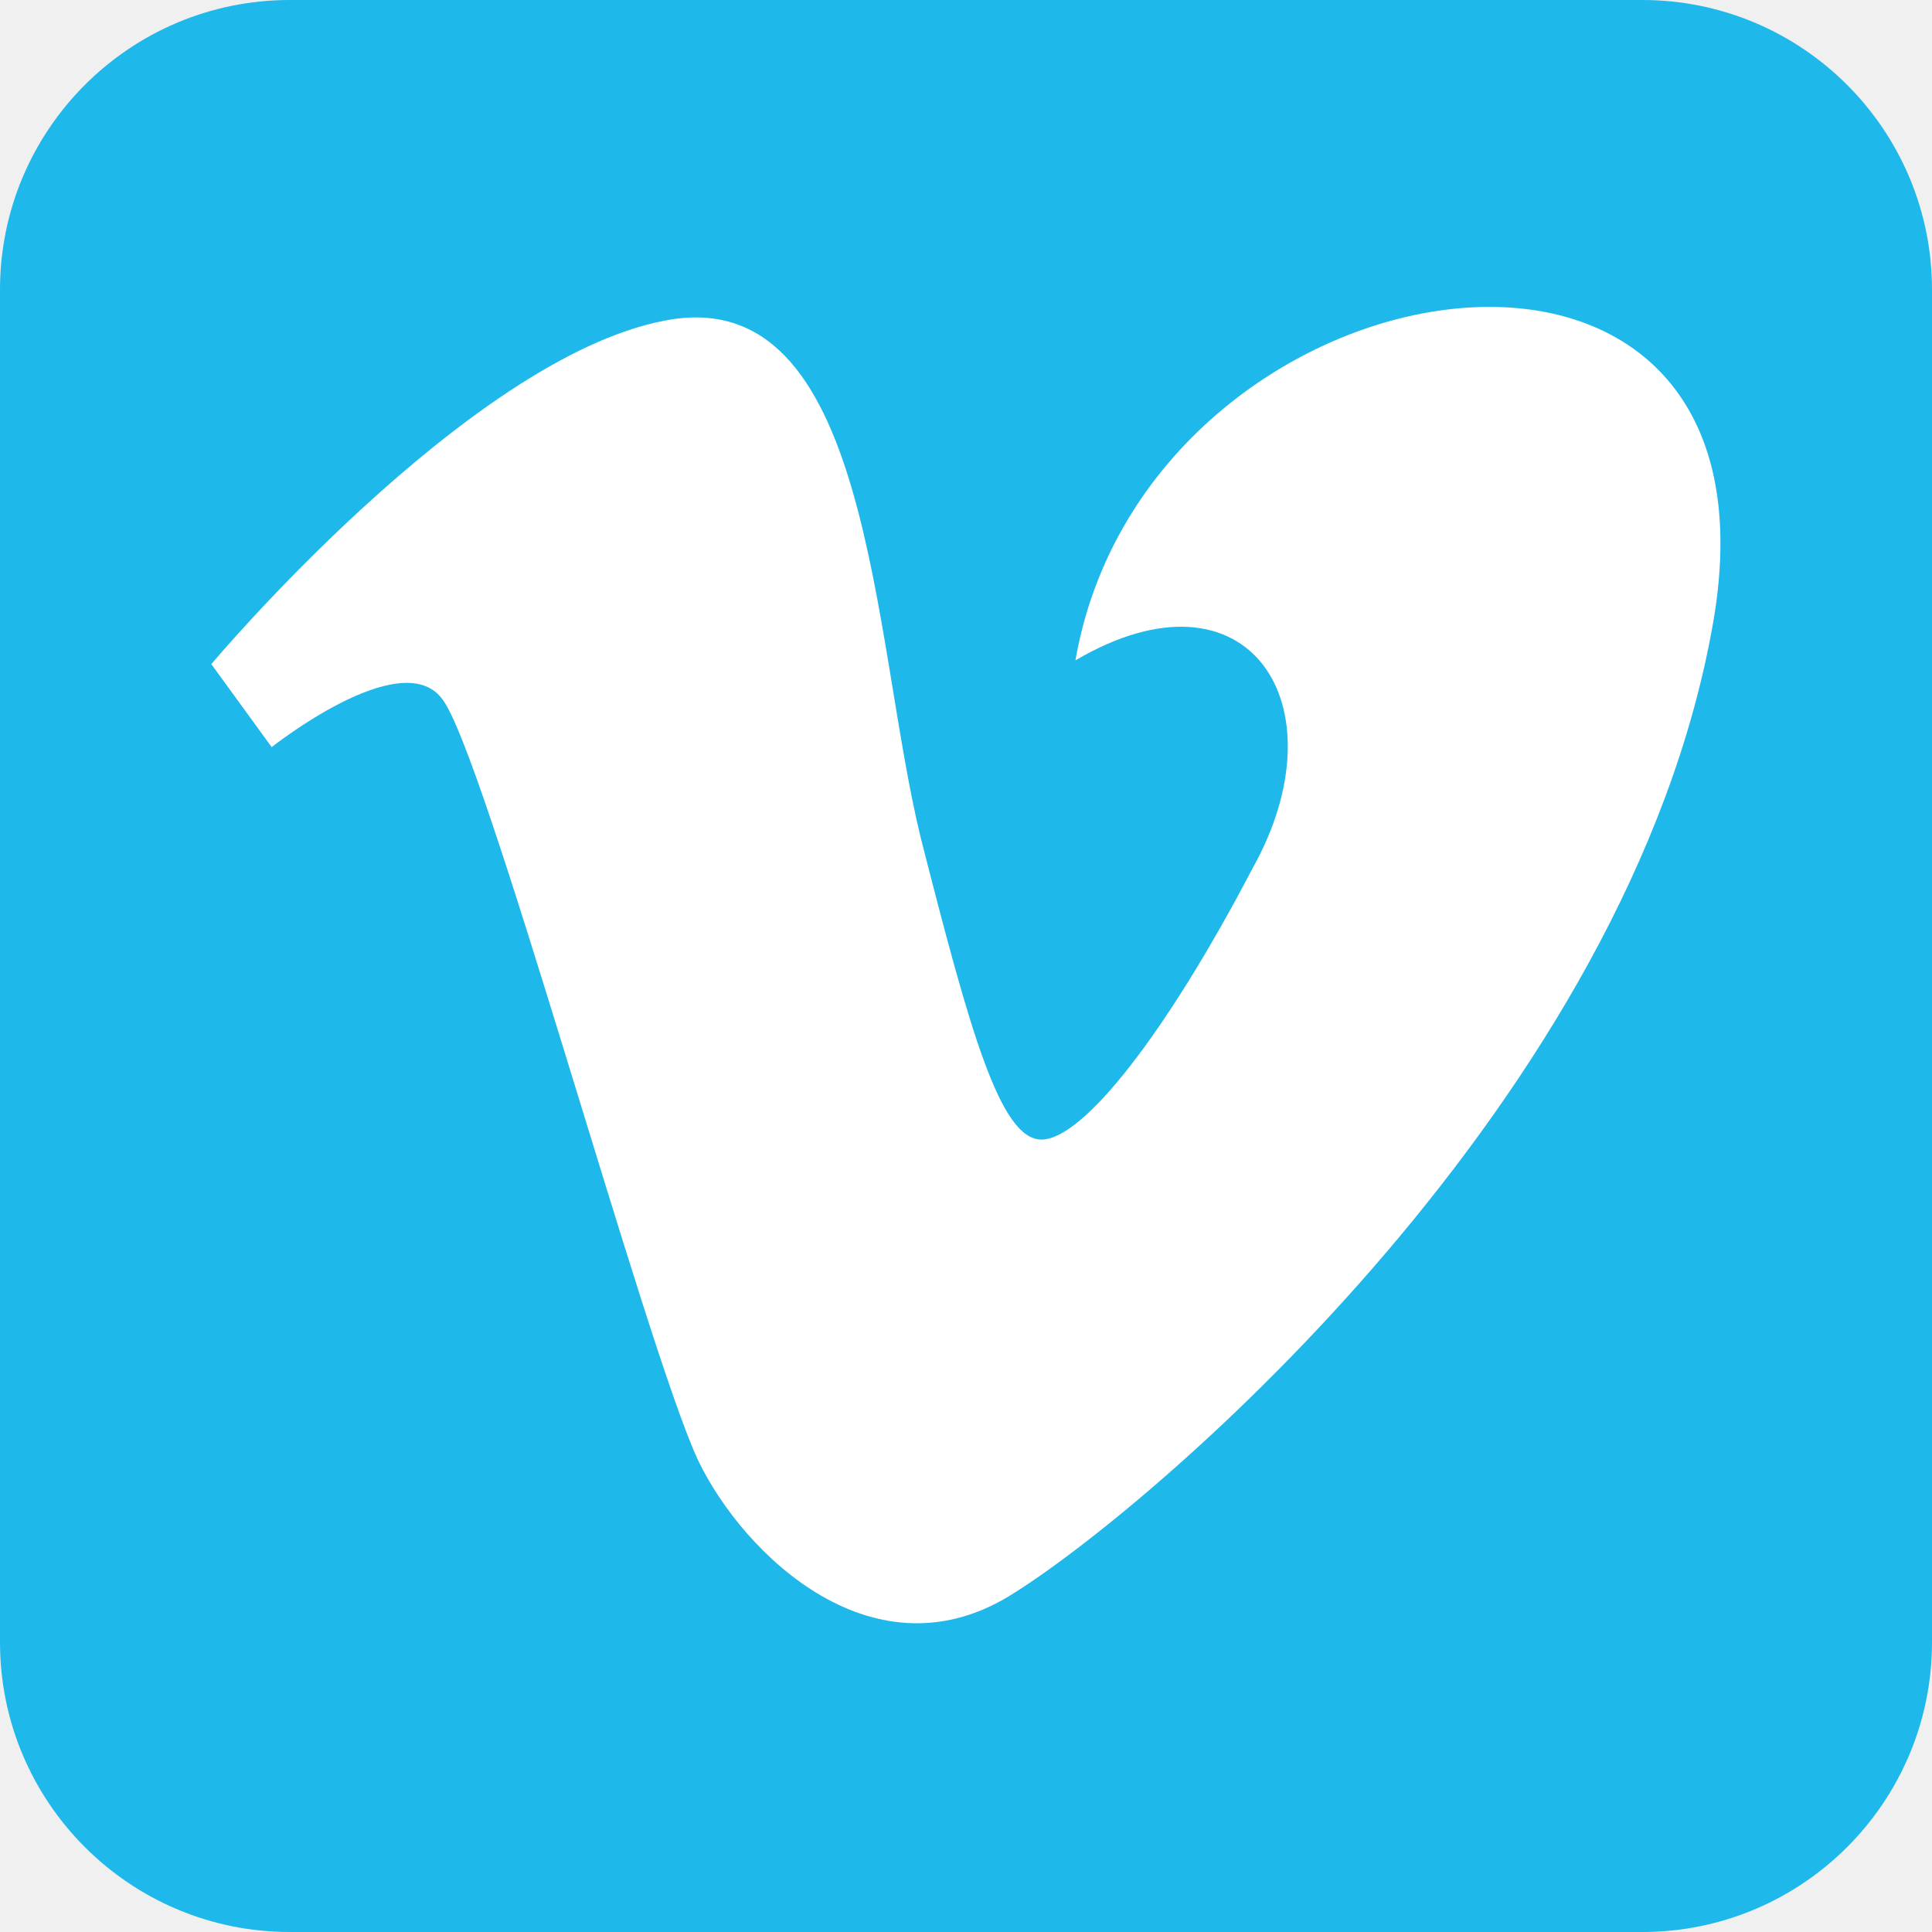
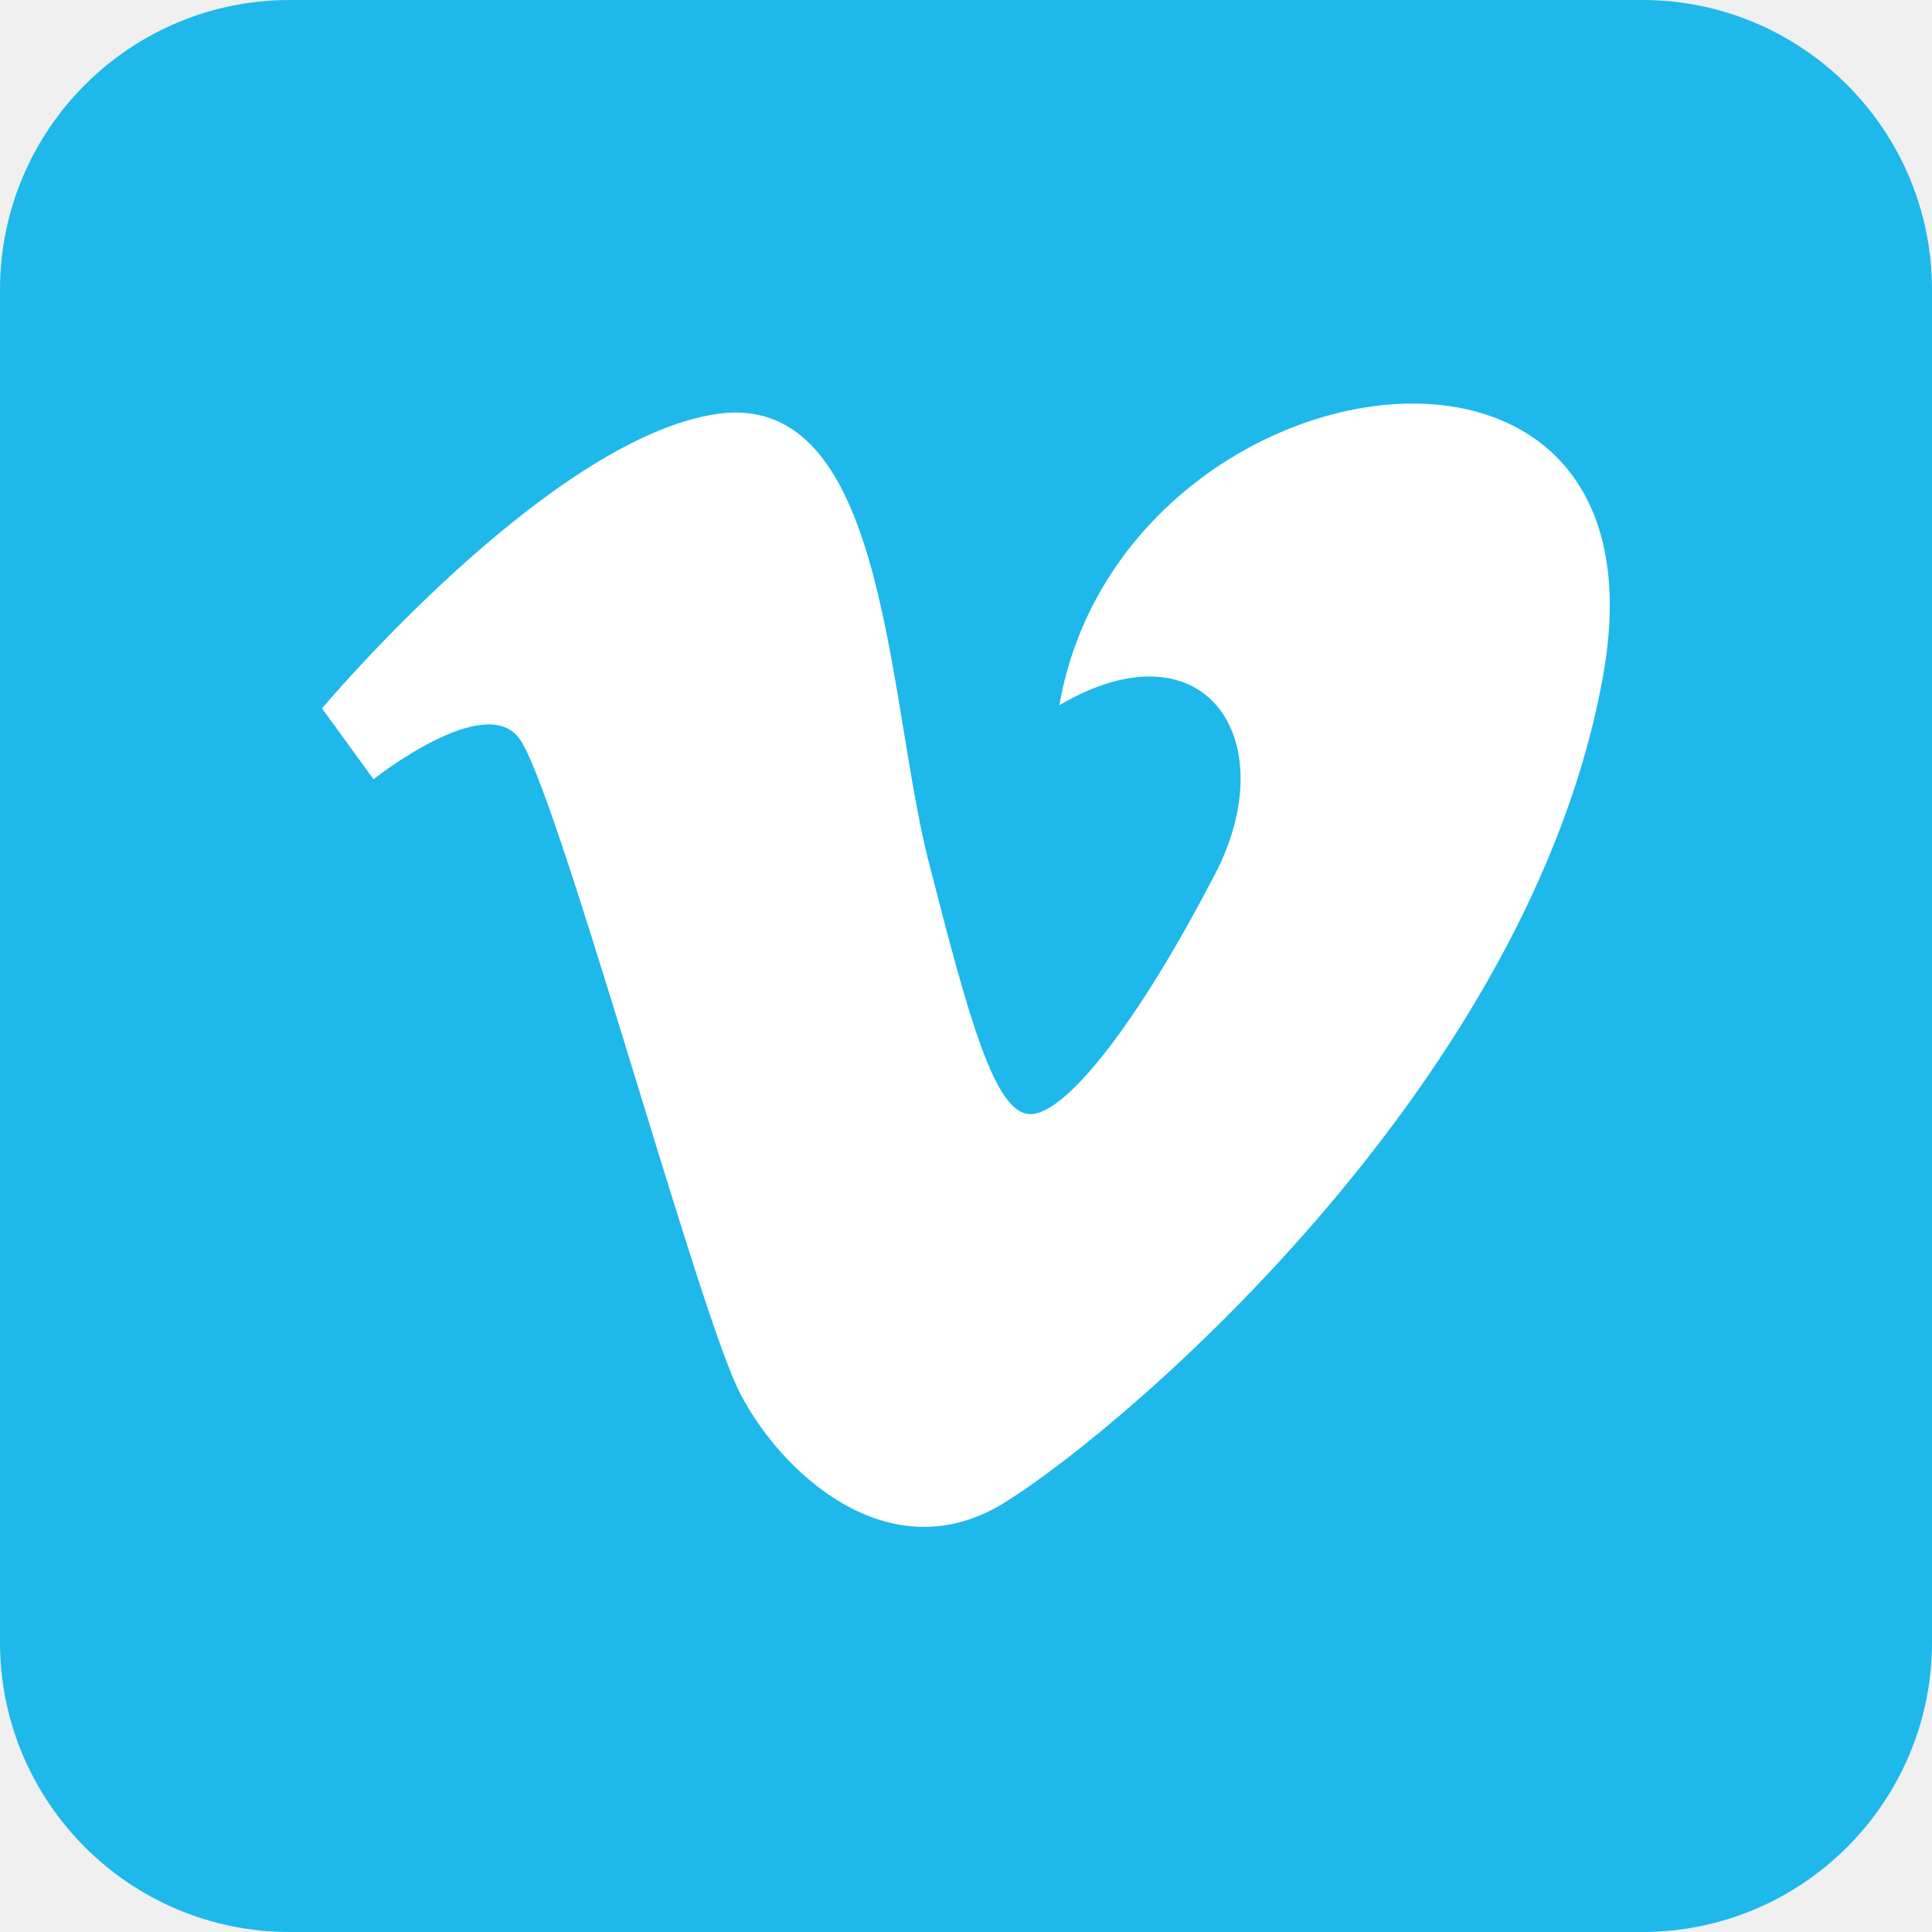
- <svg xmlns="http://www.w3.org/2000/svg" viewBox="0 0 512 512">
-   <rect fill="#1eb8eb" height="512" rx="15%" width="512" />
-   <path d="m454 165c-22 126-147 233-185 257-37 24-72-10-84-35-14-30-57-189-68-202-11-14-45 13-45 13l-16-22s68-81 120-91c55-11 55 84 68 137 13 51 21 80 32 80s33-28 56-72c24-43-1-82-47-55 19-109 191-136 169-10z" fill="#fff" />
+ <svg xmlns="http://www.w3.org/2000/svg" viewBox="0 0 600 600">
+   <rect fill="#1eb8eb" height="600" rx="15%" width="600" />
+   <path d="m498 209c-22 126-147 233-185 257-37 24-72-10-84-35-14-30-57-189-68-202-11-14-45 13-45 13l-16-22s68-81 120-91c55-11 55 84 68 137 13 51 21 80 32 80s33-28 56-72c24-43-1-82-47-55 19-109 191-136 169-10z" fill="#fff" />
</svg>
